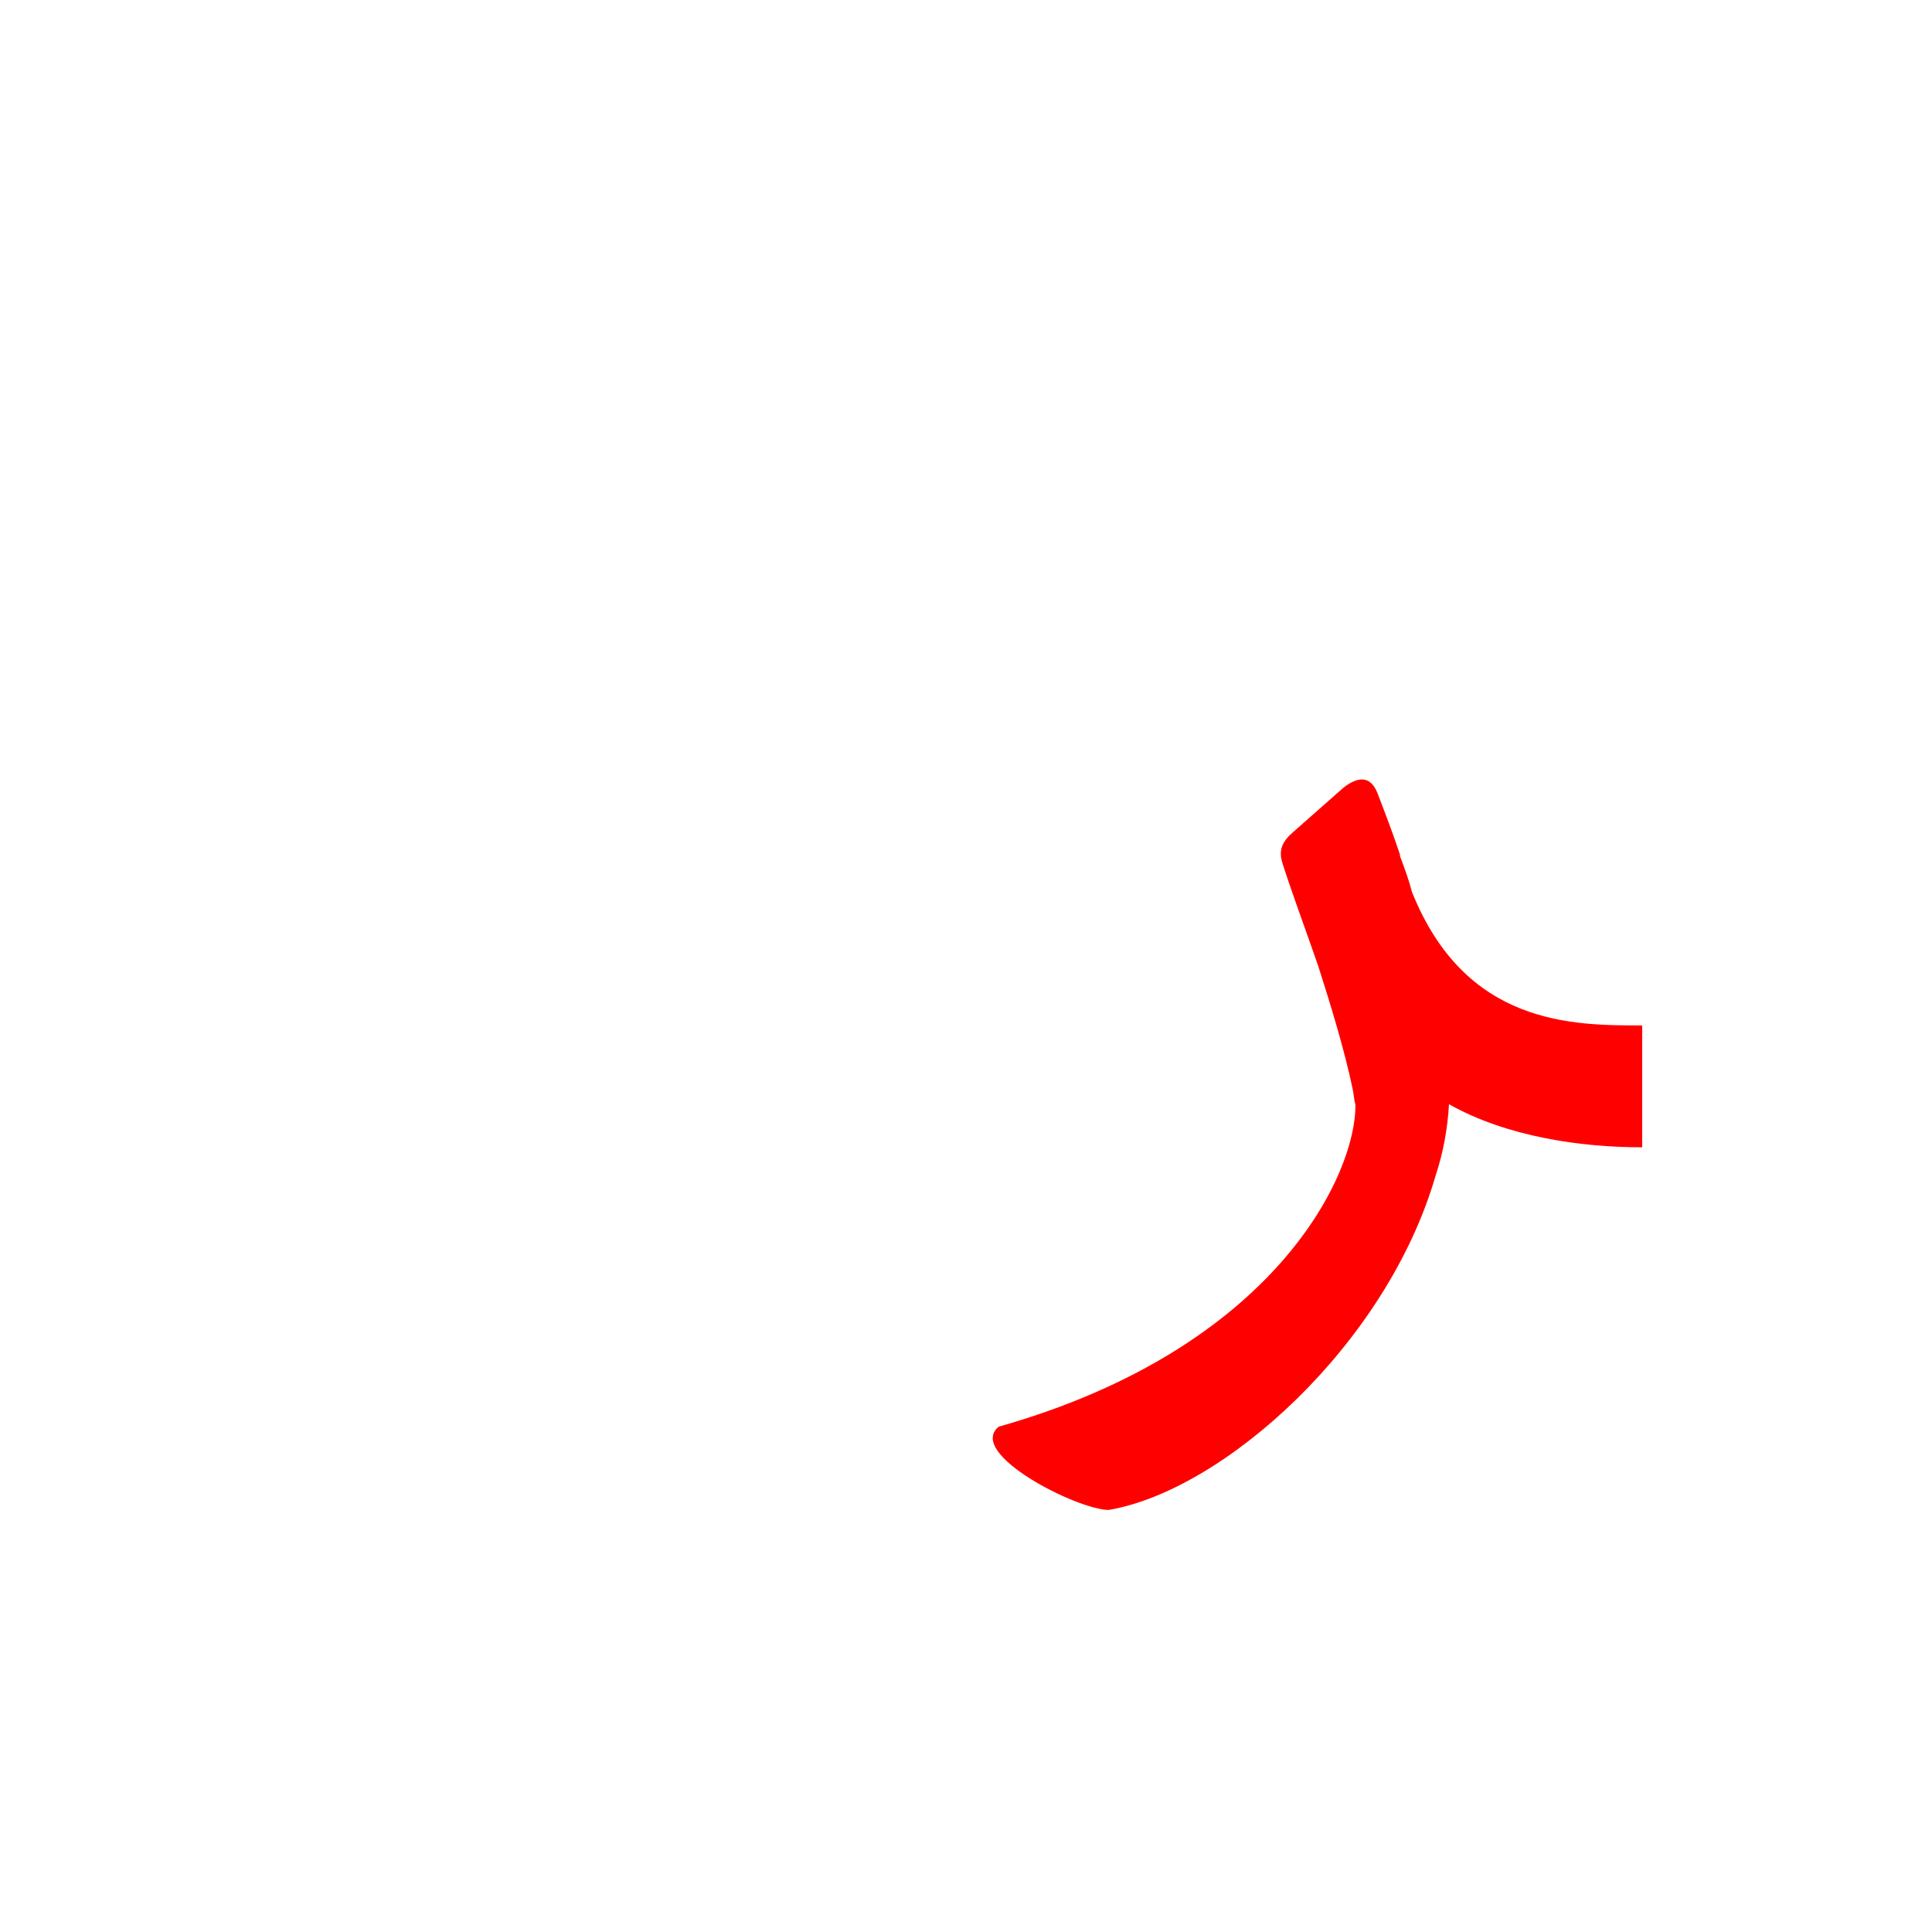
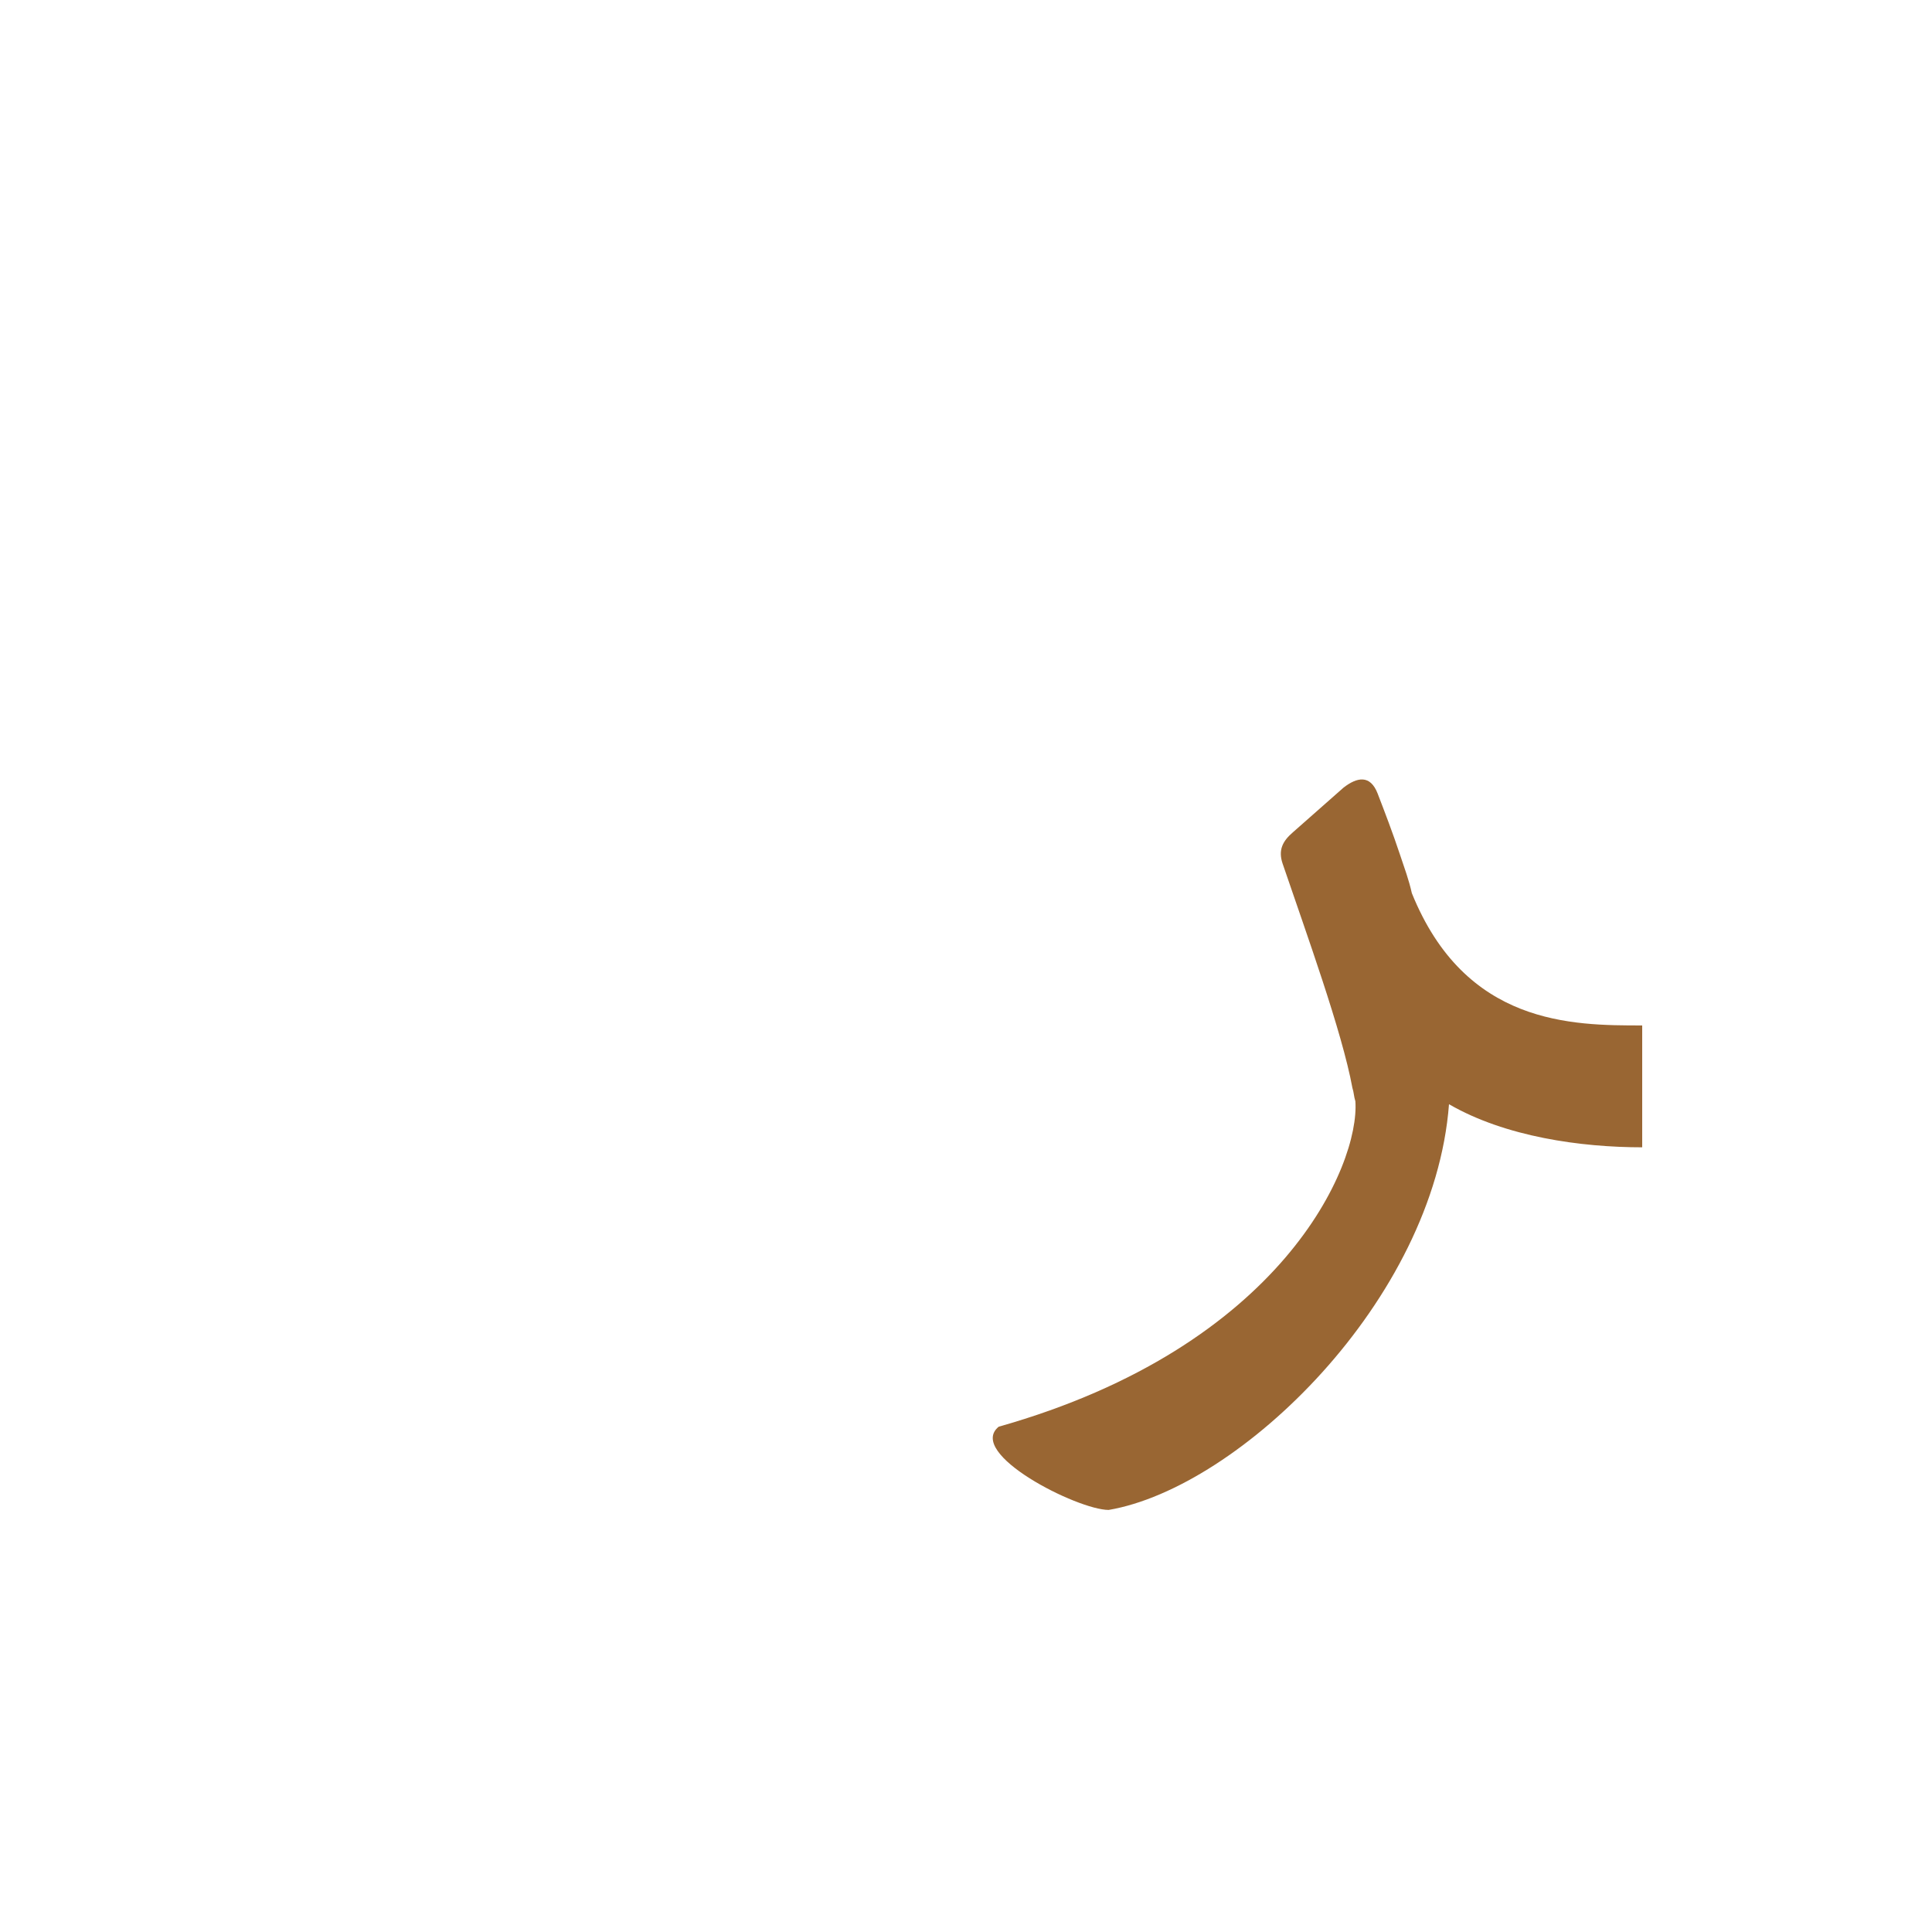
<svg xmlns="http://www.w3.org/2000/svg" xml:space="preserve" width="1300px" height="1300px" version="1.0" style="shape-rendering:geometricPrecision; text-rendering:geometricPrecision; image-rendering:optimizeQuality; fill-rule:evenodd; clip-rule:evenodd" viewBox="0 0 1300 1056">
  <defs>
    <style type="text/css">
   
    .fil1 {fill:#663300;fill-opacity:0.502}
    .fil2 {fill:#CC9933;fill-opacity:0.502}
+     .fil8 {fill:#1A1A1A;fill-opacity:0.549}
    .fil4 {fill:#996633;fill-opacity:0.549}
    .fil6 {fill:#FF9933;fill-opacity:0.549}
    .fil5 {fill:gray}
+     .fil9 {fill:#996633}
    .fil7 {fill:red}
    .fil3 {fill:fuchsia}
    .fil0 {fill:#FF6633}
   
  </style>
  </defs>
  <g id="_100:master" visibility="hidden">
    <path class="fil0" d="M992 569l17 0 -1 81 -16 0c-81,0 -162,-41 -163,-122l0 -16 55 16c24,28 66,41 108,41z" />
    <path class="fil1" d="M900 614l-52 36c-1,50 -109,162 -177,181 -26,12 -64,15 -95,11 -22,-6 -18,22 -22,36l124 17c79,11 200,-116 219,-245 2,-11 3,-25 3,-36z" />
    <path class="fil2" d="M843 677c15,-51 -17,-113 -52,-186l55 -60c32,69 54,139 54,187 0,48 -29,76 -38,82 -99,65 -22,-9 -19,-23z" />
  </g>
  <g id="Layer_x0020_1" visibility="hidden">
    <path class="fil3" d="M937 711c29,-38 70,-94 -8,-305l-62 53c59,175 53,164 37,205l33 47z" />
    <path class="fil4" d="M915 618c11,64 -135,211 -270,211 -17,3 42,65 65,65 115,0 281,-155 264,-309 -29,-4 -38,16 -59,33z" />
    <path class="fil5" d="M916 544c5,19 13,36 26,52 27,32 75,54 159,54l0 -81c-86,0 -117,-17 -161,-67l-24 42z" />
  </g>
  <g id="Layer_x0020_2" visibility="hidden">
    <path class="fil4" d="M908 585c34,97 -100,243 -256,244 -42,3 52,65 74,65 143,0 265,-195 247,-309 -29,-4 -44,-17 -65,0z" />
    <path class="fil5" d="M895 488c-11,117 92,162 194,162l0 -81c-131,0 -181,-67 -194,-81z" />
    <path class="fil3" d="M937 711c29,-38 70,-94 -8,-305l-62 53c33,96 46,136 48,160 2,19 0,33 -7,51l29 41z" />
  </g>
  <g id="Layer_x0020_3" visibility="hidden">
    <path class="fil5" d="M898 488c-11,117 92,162 194,162l0 -81c-130,0 -180,-67 -194,-81z" />
    <path class="fil3" d="M908 699l22 0c42,-10 39,-21 44,-67 8,-67 -20,-161 -38,-209l-63 52c20,57 43,154 37,175 -8,31 9,25 -2,49z" />
    <path class="fil4" d="M975 617l-65 33c-7,29 -92,153 -258,179 -42,3 52,65 74,65 168,-33 249,-184 249,-277z" />
  </g>
  <g id="Layer_x0020_4" visibility="hidden">
    <path class="fil3" d="M908 699l22 0c42,-10 39,-21 44,-67 8,-67 -20,-161 -38,-209l-63 52c20,57 43,154 37,175 -8,31 9,25 -2,49z" />
    <path class="fil4" d="M975 617l-65 33c-7,29 -39,78 -195,196 0,10 9,21 22,30 14,10 32,18 43,18 162,-114 195,-200 195,-277z" />
    <path class="fil5" d="M898 488c-11,117 92,162 194,162l0 -81c-130,0 -180,-67 -194,-81z" />
  </g>
  <g id="Layer_x0020_5" visibility="hidden">
    <path class="fil3" d="M916 699c29,0 52,-13 58,-67 8,-67 -28,-185 -47,-234l-62 53c20,56 59,178 53,199 -8,31 9,25 -2,49z" />
    <path class="fil6" d="M975 617l-57 33c-7,29 -47,78 -203,196 0,22 44,48 65,48 211,-163 195,-235 195,-277z" />
  </g>
-   <g id="Layer_x0020_6">
-     <path class="fil7" d="M966 669c-33,114 -143,212 -220,225 -21,0 -96,-38 -74,-56 187,-53 241,-171 240,-217 -1,-3 -1,-7 -2,-11l0 0 0 0c-5,-24 -14,-54 -23,-82 -9,-26 -18,-50 -24,-69 -3,-9 0,-15 7,-21l34 -30c9,-7 18,-9 23,4 5,13 10,26 15,41l0 -1 0 2c3,8 6,16 8,24 36,90 108,90 155,90l0 82c-41,0 -91,-7 -130,-29 -1,17 -4,33 -9,48z" />
+   <g id="Layer_x0020_6" visibility="hidden">
+     <path class="fil7" d="M913 637l50 41c8,-40 12,-65 10,-100 -3,-58 -28,-118 -46,-166 -5,-13 -14,-11 -23,-4l-34 30c-7,6 -10,12 -7,21 6,19 15,43 24,69 13,41 26,84 26,109z" />
+     <path class="fil8" d="M973 577l-63 33c15,44 -33,170 -238,228 -22,18 53,56 74,56 116,-12 238,-163 227,-317z" />
+     <path class="fil9" d="M942 452l-3 139c37,46 111,59 166,59l0 -82c-51,0 -132,0 -163,-116z" />
+   </g>
+   <g id="Layer_x0020_7">
+     <path class="fil9" d="M942 452l0 1c3,9 6,17 8,26 36,89 108,89 155,89l0 82c-41,0 -92,-7 -130,-29 -10,132 -141,258 -229,273 -21,0 -96,-38 -74,-56 191,-54 243,-176 240,-219 -1,-3 -1,-6 -2,-9l0 0c-7,-38 -31,-104 -47,-151 -3,-9 0,-15 7,-21l34 -30c9,-7 18,-9 23,4 5,13 10,26 15,41l0 -1z" />
  </g>
</svg>
